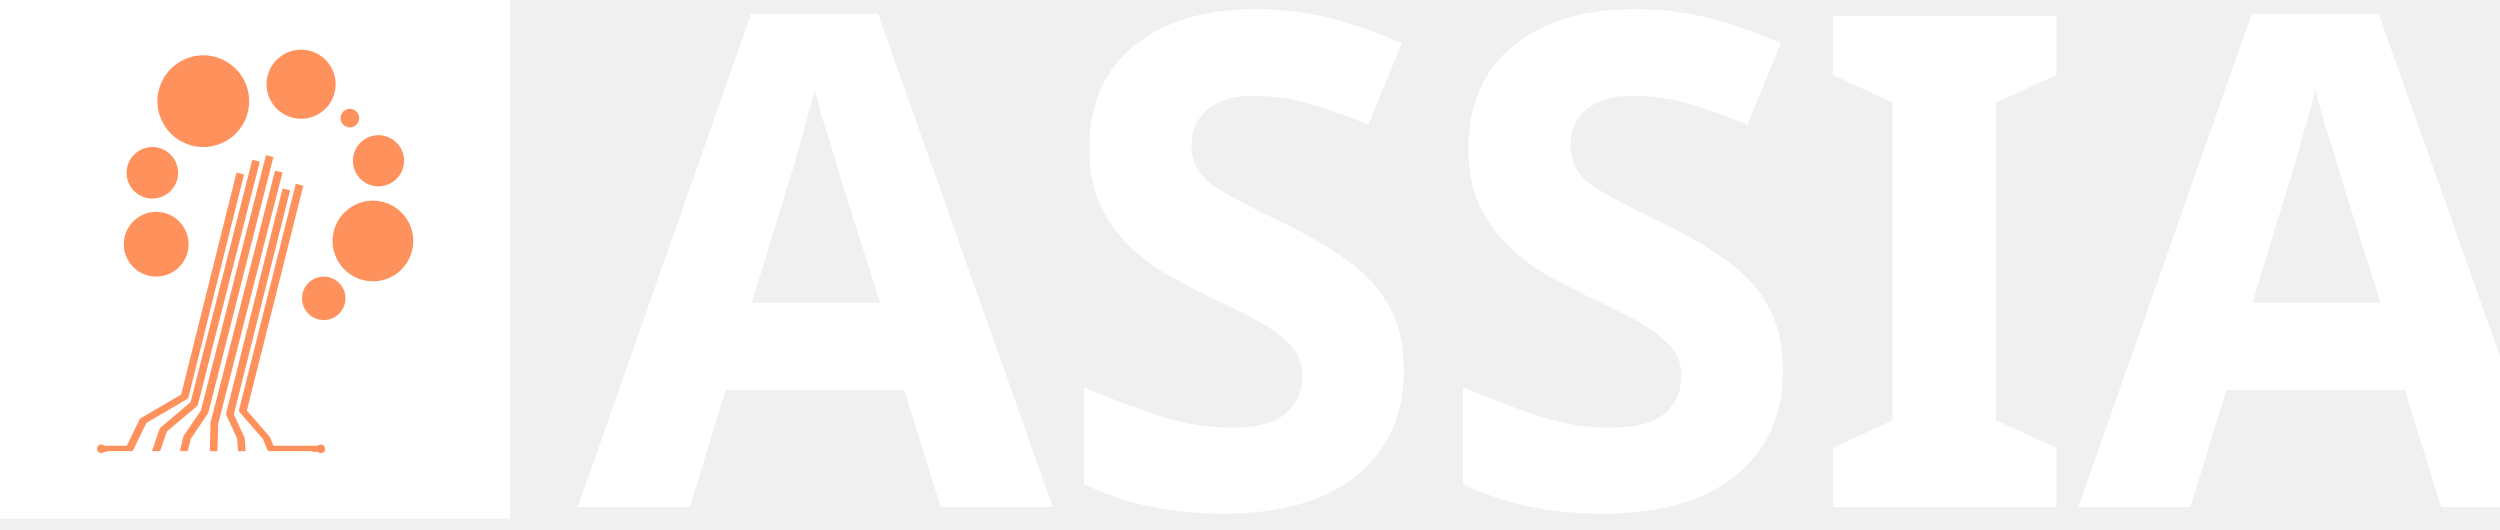
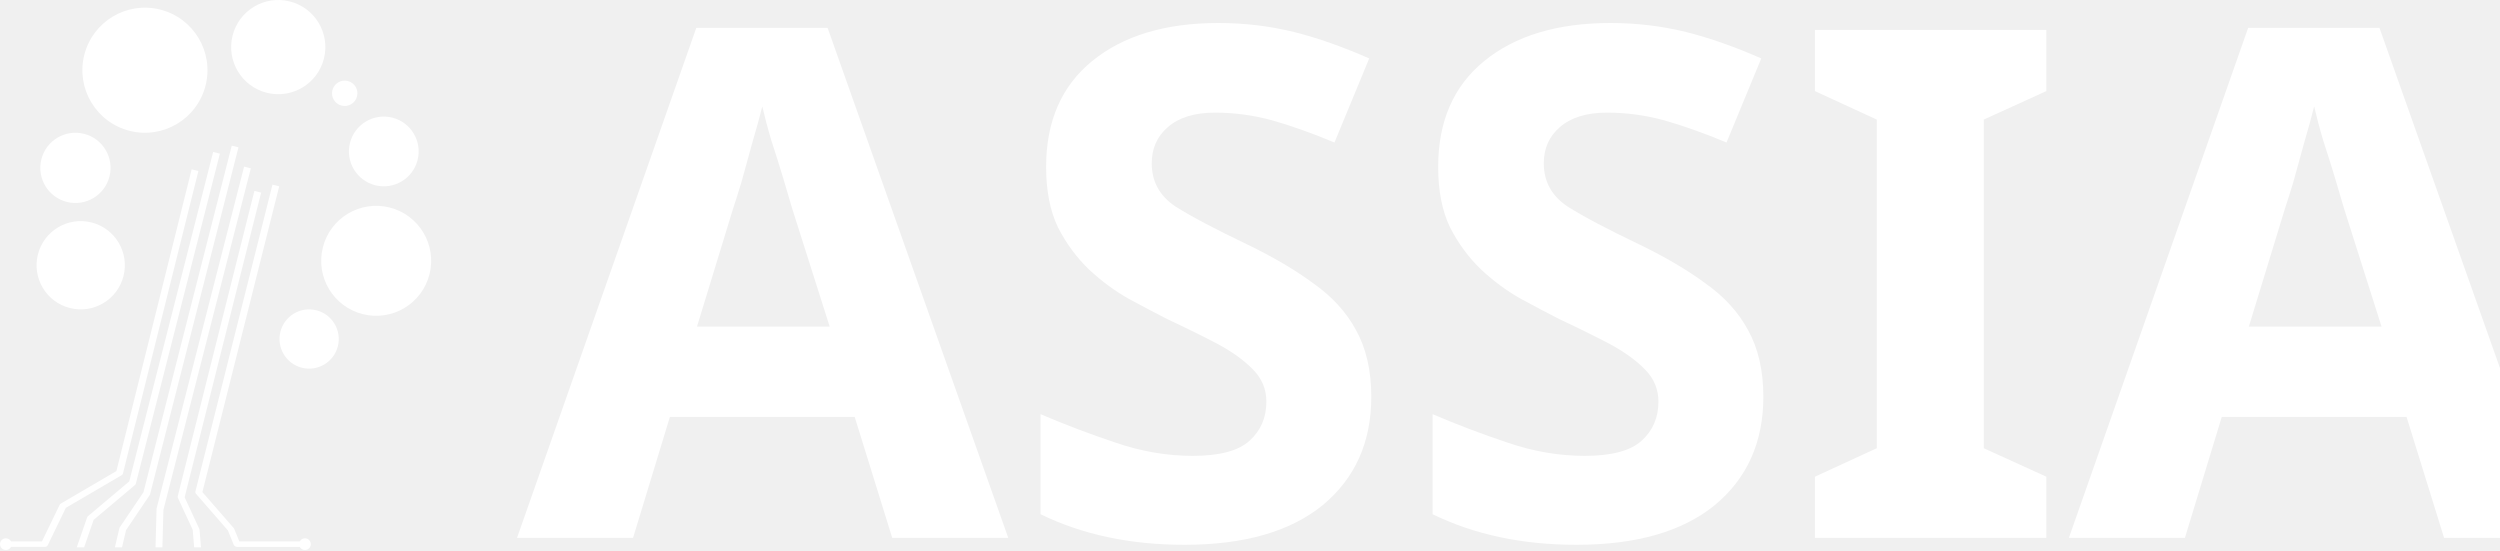
- <svg xmlns="http://www.w3.org/2000/svg" width="100%" height="100%" viewBox="0 0 241 51" version="1.1" xml:space="preserve" style="fill-rule:evenodd;clip-rule:evenodd;stroke-linecap:square;stroke-linejoin:round;stroke-miterlimit:1.5;">
-   <g transform="matrix(1,0,0,1,-4266.158,-5480.002)">
-     <g transform="matrix(1.856767,0,0,9.677861,-2299.994,0)">
-       <g transform="matrix(0.04305,0,0,0.010629,3414.202,564.9029)">
-         <rect x="2837.074" y="125.887" width="615.362" height="486.047" style="fill:white;" />
-       </g>
-     </g>
-     <g transform="matrix(1.856767,0,0,9.677861,-2299.994,0)">
-       <g transform="matrix(0.584666,0,0,0.115938,2618.311,483.9511)">
-         <g>
-           <g transform="matrix(3.818246,0,0,3.694242,-2678.106,-214.8774)">
-             <g transform="matrix(16,0,0,16,1171.52,262.0881)">
+ <svg xmlns="http://www.w3.org/2000/svg" width="71.016mm" height="15.625mm" viewBox="0 0 71.016 15.625" version="1.1" id="svg1" xml:space="preserve">
+   <defs id="defs1" />
+   <g id="layer1" transform="translate(407.3205,-380.4572)">
+     <g id="g2278" style="fill:#ffffff;fill-opacity:1" transform="translate(0.2645833,43.12708)">
+       <g transform="matrix(0.330826,0,0,0.3419299,-929.3252,95.022)" id="g2263" style="clip-rule:evenodd;fill:#ffffff;fill-opacity:1;fill-rule:evenodd;stroke-linecap:square;stroke-linejoin:round;stroke-miterlimit:1.5">
+         <g id="g2262" style="fill:#ffffff;fill-opacity:1">
+           <g transform="matrix(3.818246,0,0,3.694242,-2678.106,-214.8774)" id="g2261" style="fill:#ffffff;fill-opacity:1">
+             <g transform="matrix(16,0,0,16,1171.52,262.0881)" id="g2260" style="fill:#ffffff;fill-opacity:1">
                        </g>
-             <text x="1126.064px" y="262.088px" style="font-family:'ClementePDao-Heavy', 'ClementePDao';font-weight:900;font-size:16px;fill:white;">ASSIA</text>
+             <text x="1126.064" y="262.088" style="font-weight:900;font-size:16px;font-family:ClementePDao-Heavy, ClementePDao;fill:#ffffff;fill-opacity:1" id="text2260">ASSIA</text>
          </g>
        </g>
      </g>
-     </g>
-     <g transform="matrix(1.856767,0,0,9.677861,-2299.994,0)">
-       <g transform="matrix(0.465278,0,0,0.151683,2336.376,510.2036)">
-         <g transform="matrix(1.001316,0,0,1.001316,36.40575,-0.490573)">
-           <g transform="matrix(0.002444,-0.005679,-0.00965,-0.001439,2580.86,403.096)">
-             <circle cx="554.007" cy="746.769" r="48.002" style="fill:rgb(255,146,92);" />
+       <g id="g2277" transform="translate(-111.879,-32.92761)" style="fill:#ffffff;fill-opacity:1">
+         <ellipse cx="-444.403" cy="183.557" style="clip-rule:evenodd;fill:#ffffff;fill-opacity:1;fill-rule:evenodd;stroke-width:0.003;stroke-linecap:square;stroke-linejoin:round;stroke-miterlimit:1.5" id="ellipse2263" transform="matrix(0.2455181,-0.969392,-0.9693658,-0.2456217,0,0)" rx="0.166" ry="0.166" />
+         <ellipse cx="-446.49" cy="191.794" style="clip-rule:evenodd;fill:#ffffff;fill-opacity:1;fill-rule:evenodd;stroke-width:0.003;stroke-linecap:square;stroke-linejoin:round;stroke-miterlimit:1.5" id="ellipse2264" transform="matrix(0.2455181,-0.969392,-0.9693658,-0.2456217,0,0)" rx="0.166" ry="0.166" />
+         <g transform="matrix(0.1630638,0.04093434,-0.04093443,0.1630638,-750.4247,198.378)" id="g2272" style="clip-rule:evenodd;fill:#ffffff;fill-opacity:1;fill-rule:evenodd;stroke-linecap:square;stroke-linejoin:round;stroke-miterlimit:1.5">
+           <g transform="matrix(0,0.165783,-0.165783,0,3043.539,237.4751)" id="g2264" style="fill:#ffffff;fill-opacity:1">
+             <circle cx="554.007" cy="746.769" r="48.002" style="fill:#ffffff;fill-opacity:1" id="circle2264" />
          </g>
-           <g transform="matrix(0.002444,-0.005679,-0.00965,-0.001439,2556.41,403.096)">
-             <circle cx="554.007" cy="746.769" r="48.002" style="fill:rgb(255,146,92);" />
+           <g transform="matrix(0,0.10429,-0.10429,0,3014.686,318.11)" id="g2265" style="fill:#ffffff;fill-opacity:1">
+             <circle cx="554.007" cy="746.769" r="48.002" style="fill:#ffffff;fill-opacity:1" id="circle2265" />
          </g>
-           <g transform="matrix(1.005828,0,0,1.005828,-54.83562,-2.19343)">
-             <g transform="matrix(0.466476,0.068915,-0.117101,0.274526,1289.01,83.35327)">
-               <g transform="matrix(-0,0.165783,-0.165783,-0,3043.539,237.4751)">
-                 <circle cx="554.007" cy="746.769" r="48.002" style="fill:rgb(255,146,92);" />
-               </g>
-               <g transform="matrix(-0,0.10429,-0.10429,-0,3014.686,318.11)">
-                 <circle cx="554.007" cy="746.769" r="48.002" style="fill:rgb(255,146,92);" />
-               </g>
-               <g transform="matrix(0,0.155361,-0.155361,0,3012.357,287.1244)">
-                 <circle cx="554.007" cy="746.769" r="48.002" style="fill:rgb(255,146,92);" />
-               </g>
-               <g transform="matrix(0,0.123629,-0.123629,-0,2983.79,288.9641)">
-                 <circle cx="554.007" cy="746.769" r="48.002" style="fill:rgb(255,146,92);" />
-               </g>
-               <g transform="matrix(0,0.044678,-0.044678,0,2965.892,309.4048)">
-                 <circle cx="554.007" cy="746.769" r="48.002" style="fill:rgb(255,146,92);" />
-               </g>
-               <g transform="matrix(0,0.193541,-0.193541,-0,3089.107,253.0918)">
-                 <circle cx="554.007" cy="746.769" r="48.002" style="fill:rgb(255,146,92);" />
-               </g>
-               <g transform="matrix(0,0.122734,-0.122734,0,3032.978,274.0832)">
-                 <circle cx="554.007" cy="746.769" r="48.002" style="fill:rgb(255,146,92);" />
-               </g>
-               <g transform="matrix(-0,0.22012,-0.22012,-0,3063.217,216.6444)">
-                 <circle cx="554.007" cy="746.769" r="48.002" style="fill:rgb(255,146,92);" />
-               </g>
-             </g>
-             <g transform="matrix(0.029571,-0.068704,-0.150695,-0.022464,2691.929,448.8247)">
-               <path d="M755.28,677.389L543.561,677.061L524.643,655.944L516.039,651.067L527.315,616.581" style="fill:none;stroke:rgb(255,146,92);stroke-width:5.51px;" />
-             </g>
-             <g transform="matrix(0.029571,-0.068704,0.150695,0.022464,2481.304,417.4267)">
-               <path d="M751.905,677.389L543.244,677.977L512.223,653.558L484.168,649.081L478.535,631.923" style="fill:none;stroke:rgb(255,146,92);stroke-width:5.51px;" />
-             </g>
-             <g transform="matrix(0.029571,-0.068704,-0.150695,-0.022464,2691.929,448.8247)">
-               <path d="M748.206,685.72L537.535,685.378L518.864,673.619L498.298,668.179" style="fill:none;stroke:rgb(255,146,92);stroke-width:5.51px;" />
-             </g>
-             <g transform="matrix(0.029571,-0.068704,-0.150695,-0.022464,2691.929,448.8247)">
-               <path d="M762.354,694.074L526.126,694.533L491.644,688.53" style="fill:none;stroke:rgb(255,146,92);stroke-width:5.51px;" />
-             </g>
-             <g transform="matrix(0.029571,-0.068704,-0.150695,-0.022464,2691.929,448.8247)">
-               <path d="M774.043,703.044L534.28,703.297L507.1,710.877L484.321,710.571" style="fill:none;stroke:rgb(255,146,92);stroke-width:5.51px;" />
-             </g>
-             <g transform="matrix(0.029571,-0.068704,-0.150695,-0.022464,2691.648,448.7828)">
-               <path d="M766.834,709.804L538.798,710.023L508.734,726.733L477.873,728.782" style="fill:none;stroke:rgb(255,146,92);stroke-width:5.51px;" />
-             </g>
-             <g transform="matrix(4.091554,0,0,0.555456,-4553.356,-49.85218)">
-               <rect x="1746.099" y="807.895" width="5.562" height="2.097" style="fill:white;" />
-             </g>
+           <g transform="matrix(0,0.155361,-0.155361,0,3012.357,287.1244)" id="g2266" style="fill:#ffffff;fill-opacity:1">
+             <circle cx="554.007" cy="746.769" r="48.002" style="fill:#ffffff;fill-opacity:1" id="circle2266" />
+           </g>
+           <g transform="matrix(0,0.123629,-0.123629,0,2983.79,288.9641)" id="g2267" style="fill:#ffffff;fill-opacity:1">
+             <circle cx="554.007" cy="746.769" r="48.002" style="fill:#ffffff;fill-opacity:1" id="circle2267" />
+           </g>
+           <g transform="matrix(0,0.044678,-0.044678,0,2965.892,309.4048)" id="g2268" style="fill:#ffffff;fill-opacity:1">
+             <circle cx="554.007" cy="746.769" r="48.002" style="fill:#ffffff;fill-opacity:1" id="circle2268" />
+           </g>
+           <g transform="matrix(0,0.193541,-0.193541,0,3089.107,253.0918)" id="g2269" style="fill:#ffffff;fill-opacity:1">
+             <circle cx="554.007" cy="746.769" r="48.002" style="fill:#ffffff;fill-opacity:1" id="circle2269" />
+           </g>
+           <g transform="matrix(0,0.122734,-0.122734,0,3032.979,274.0832)" id="g2270" style="fill:#ffffff;fill-opacity:1">
+             <circle cx="554.007" cy="746.769" r="48.002" style="fill:#ffffff;fill-opacity:1" id="circle2270" />
+           </g>
+           <g transform="matrix(0,0.22012,-0.22012,0,3063.217,216.6444)" id="g2271" style="fill:#ffffff;fill-opacity:1">
+             <circle cx="554.007" cy="746.769" r="48.002" style="fill:#ffffff;fill-opacity:1" id="circle2271" />
          </g>
        </g>
+         <g transform="matrix(0.01033699,-0.04080901,-0.05267772,-0.01334324,-260.0133,415.4618)" id="g2273" style="clip-rule:evenodd;fill:#ffffff;fill-opacity:1;fill-rule:evenodd;stroke-linecap:square;stroke-linejoin:round;stroke-miterlimit:1.5">
+           <path style="baseline-shift:baseline;clip-rule:nonzero;display:inline;overflow:visible;opacity:1;vector-effect:none;fill:#ffffff;fill-opacity:1;fill-rule:nonzero;stroke-linecap:butt;stroke-linejoin:miter;enable-background:accumulate;stop-color:#000000;stop-opacity:1" d="m 526.154,614.291 -0.564,1.727 -11.275,34.486 a 1.815,1.815 0 0 0 0.83,2.143 l 8.346,4.73 18.719,20.895 a 1.815,1.815 0 0 0 1.35,0.605 l 211.719,0.326 1.814,0.004 0.006,-3.631 -1.814,-0.002 -210.91,-0.326 -18.379,-20.516 a 1.815,1.815 0 0 0 -0.457,-0.367 l -7.312,-4.145 10.816,-33.076 0.562,-1.725 z" id="path2272" />
+         </g>
+         <g transform="matrix(0.01033699,-0.04080901,0.05267772,0.01334324,-333.6405,396.8119)" id="g2274" style="clip-rule:evenodd;fill:#ffffff;fill-opacity:1;fill-rule:evenodd;stroke-linecap:square;stroke-linejoin:round;stroke-miterlimit:1.5">
+           <path style="baseline-shift:baseline;clip-rule:nonzero;display:inline;overflow:visible;opacity:1;vector-effect:none;fill:#ffffff;fill-opacity:1;fill-rule:nonzero;stroke-linecap:butt;stroke-linejoin:miter;enable-background:accumulate;stop-color:#000000;stop-opacity:1" d="m 479.693,629.633 -3.449,1.133 0.566,1.723 5.633,17.158 a 1.815,1.815 0 0 0 1.439,1.227 l 27.588,4.402 30.65,24.127 a 1.815,1.815 0 0 0 1.129,0.391 l 208.66,-0.59 1.814,-0.004 -0.01,-3.631 -1.814,0.006 -208.029,0.586 -30.525,-24.027 a 1.815,1.815 0 0 0 -0.836,-0.367 l -26.963,-4.303 -5.287,-16.105 z" id="path2273" />
+         </g>
+         <path d="m -290.191,385.806 h 0.194 l -0.041,-0.502 a 0.099,0.076 14.214 0 0 -0.007,-0.023 l -0.416,-0.897 2.154,-8.581 0.019,-0.074 -0.191,-0.048 -0.019,0.074 -2.16,8.602 a 0.099,0.076 14.214 0 0 0.005,0.043 l 0.421,0.907 z" style="baseline-shift:baseline;display:inline;overflow:visible;opacity:1;vector-effect:none;fill:#ffffff;fill-opacity:1;enable-background:accumulate;stop-color:#000000;stop-opacity:1" id="path2274" />
+         <path d="m -291.288,385.806 h 0.195 l 0.029,-1.064 2.464,-9.628 0.019,-0.074 -0.191,-0.049 -0.019,0.074 -2.466,9.634 a 0.099,0.076 14.214 0 0 -0.002,0.013 z" style="baseline-shift:baseline;display:inline;overflow:visible;opacity:1;vector-effect:none;fill:#ffffff;fill-opacity:1;enable-background:accumulate;stop-color:#000000;stop-opacity:1" id="path2275" />
+         <path d="m -289.123,374.395 -0.019,0.074 -2.489,9.771 -0.674,0.999 a 0.099,0.076 14.214 0 0 -0.009,0.02 l -0.129,0.547 h 0.203 l 0.115,-0.49 0.674,-0.999 a 0.099,0.076 14.214 0 0 0.008,-0.019 l 2.492,-9.781 0.019,-0.074 z" style="baseline-shift:baseline;display:inline;overflow:visible;opacity:1;vector-effect:none;fill:#ffffff;fill-opacity:1;enable-background:accumulate;stop-color:#000000;stop-opacity:1" id="path2276" />
+         <path d="m -293.526,385.806 h 0.209 l 0.271,-0.781 1.177,-0.992 a 0.099,0.076 14.214 0 0 0.021,-0.033 l 2.369,-9.303 0.019,-0.074 -0.191,-0.049 -0.019,0.074 -2.364,9.284 -1.175,0.99 a 0.099,0.076 14.214 0 0 -0.02,0.028 z" style="baseline-shift:baseline;display:inline;overflow:visible;opacity:1;vector-effect:none;fill:#ffffff;fill-opacity:1;enable-background:accumulate;stop-color:#000000;stop-opacity:1" id="path2277" />
      </g>
    </g>
  </g>
</svg>
